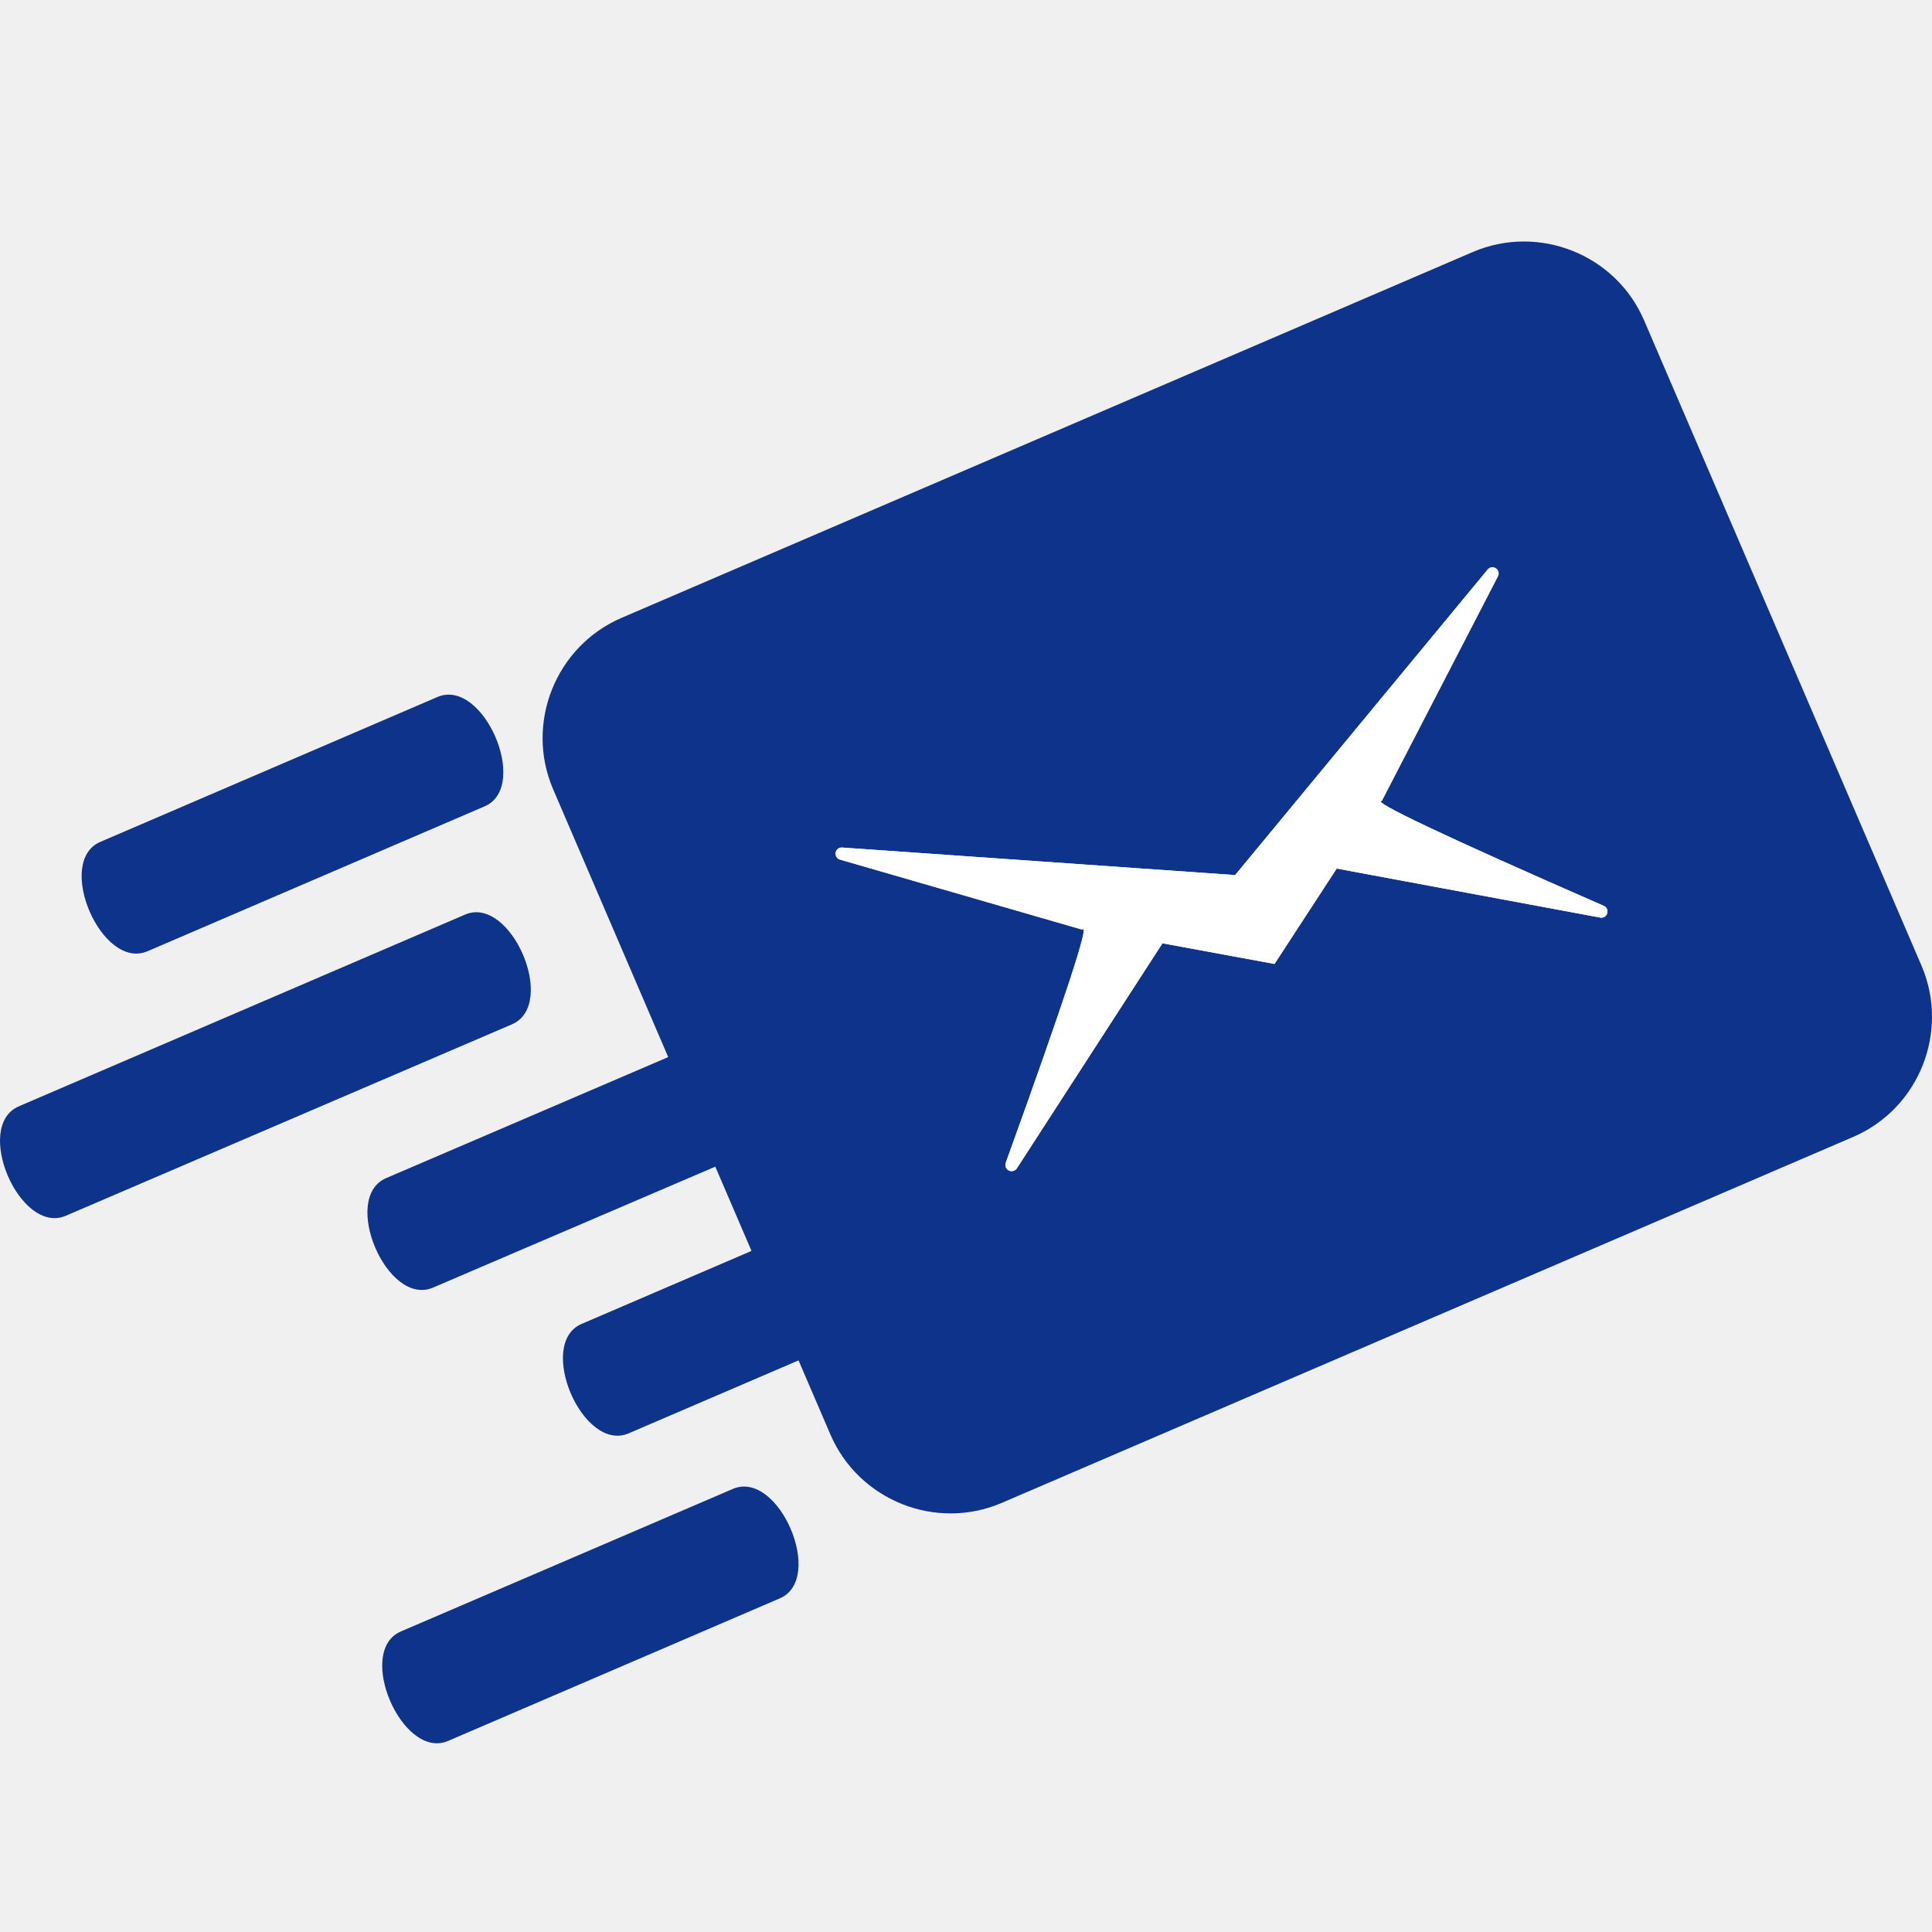
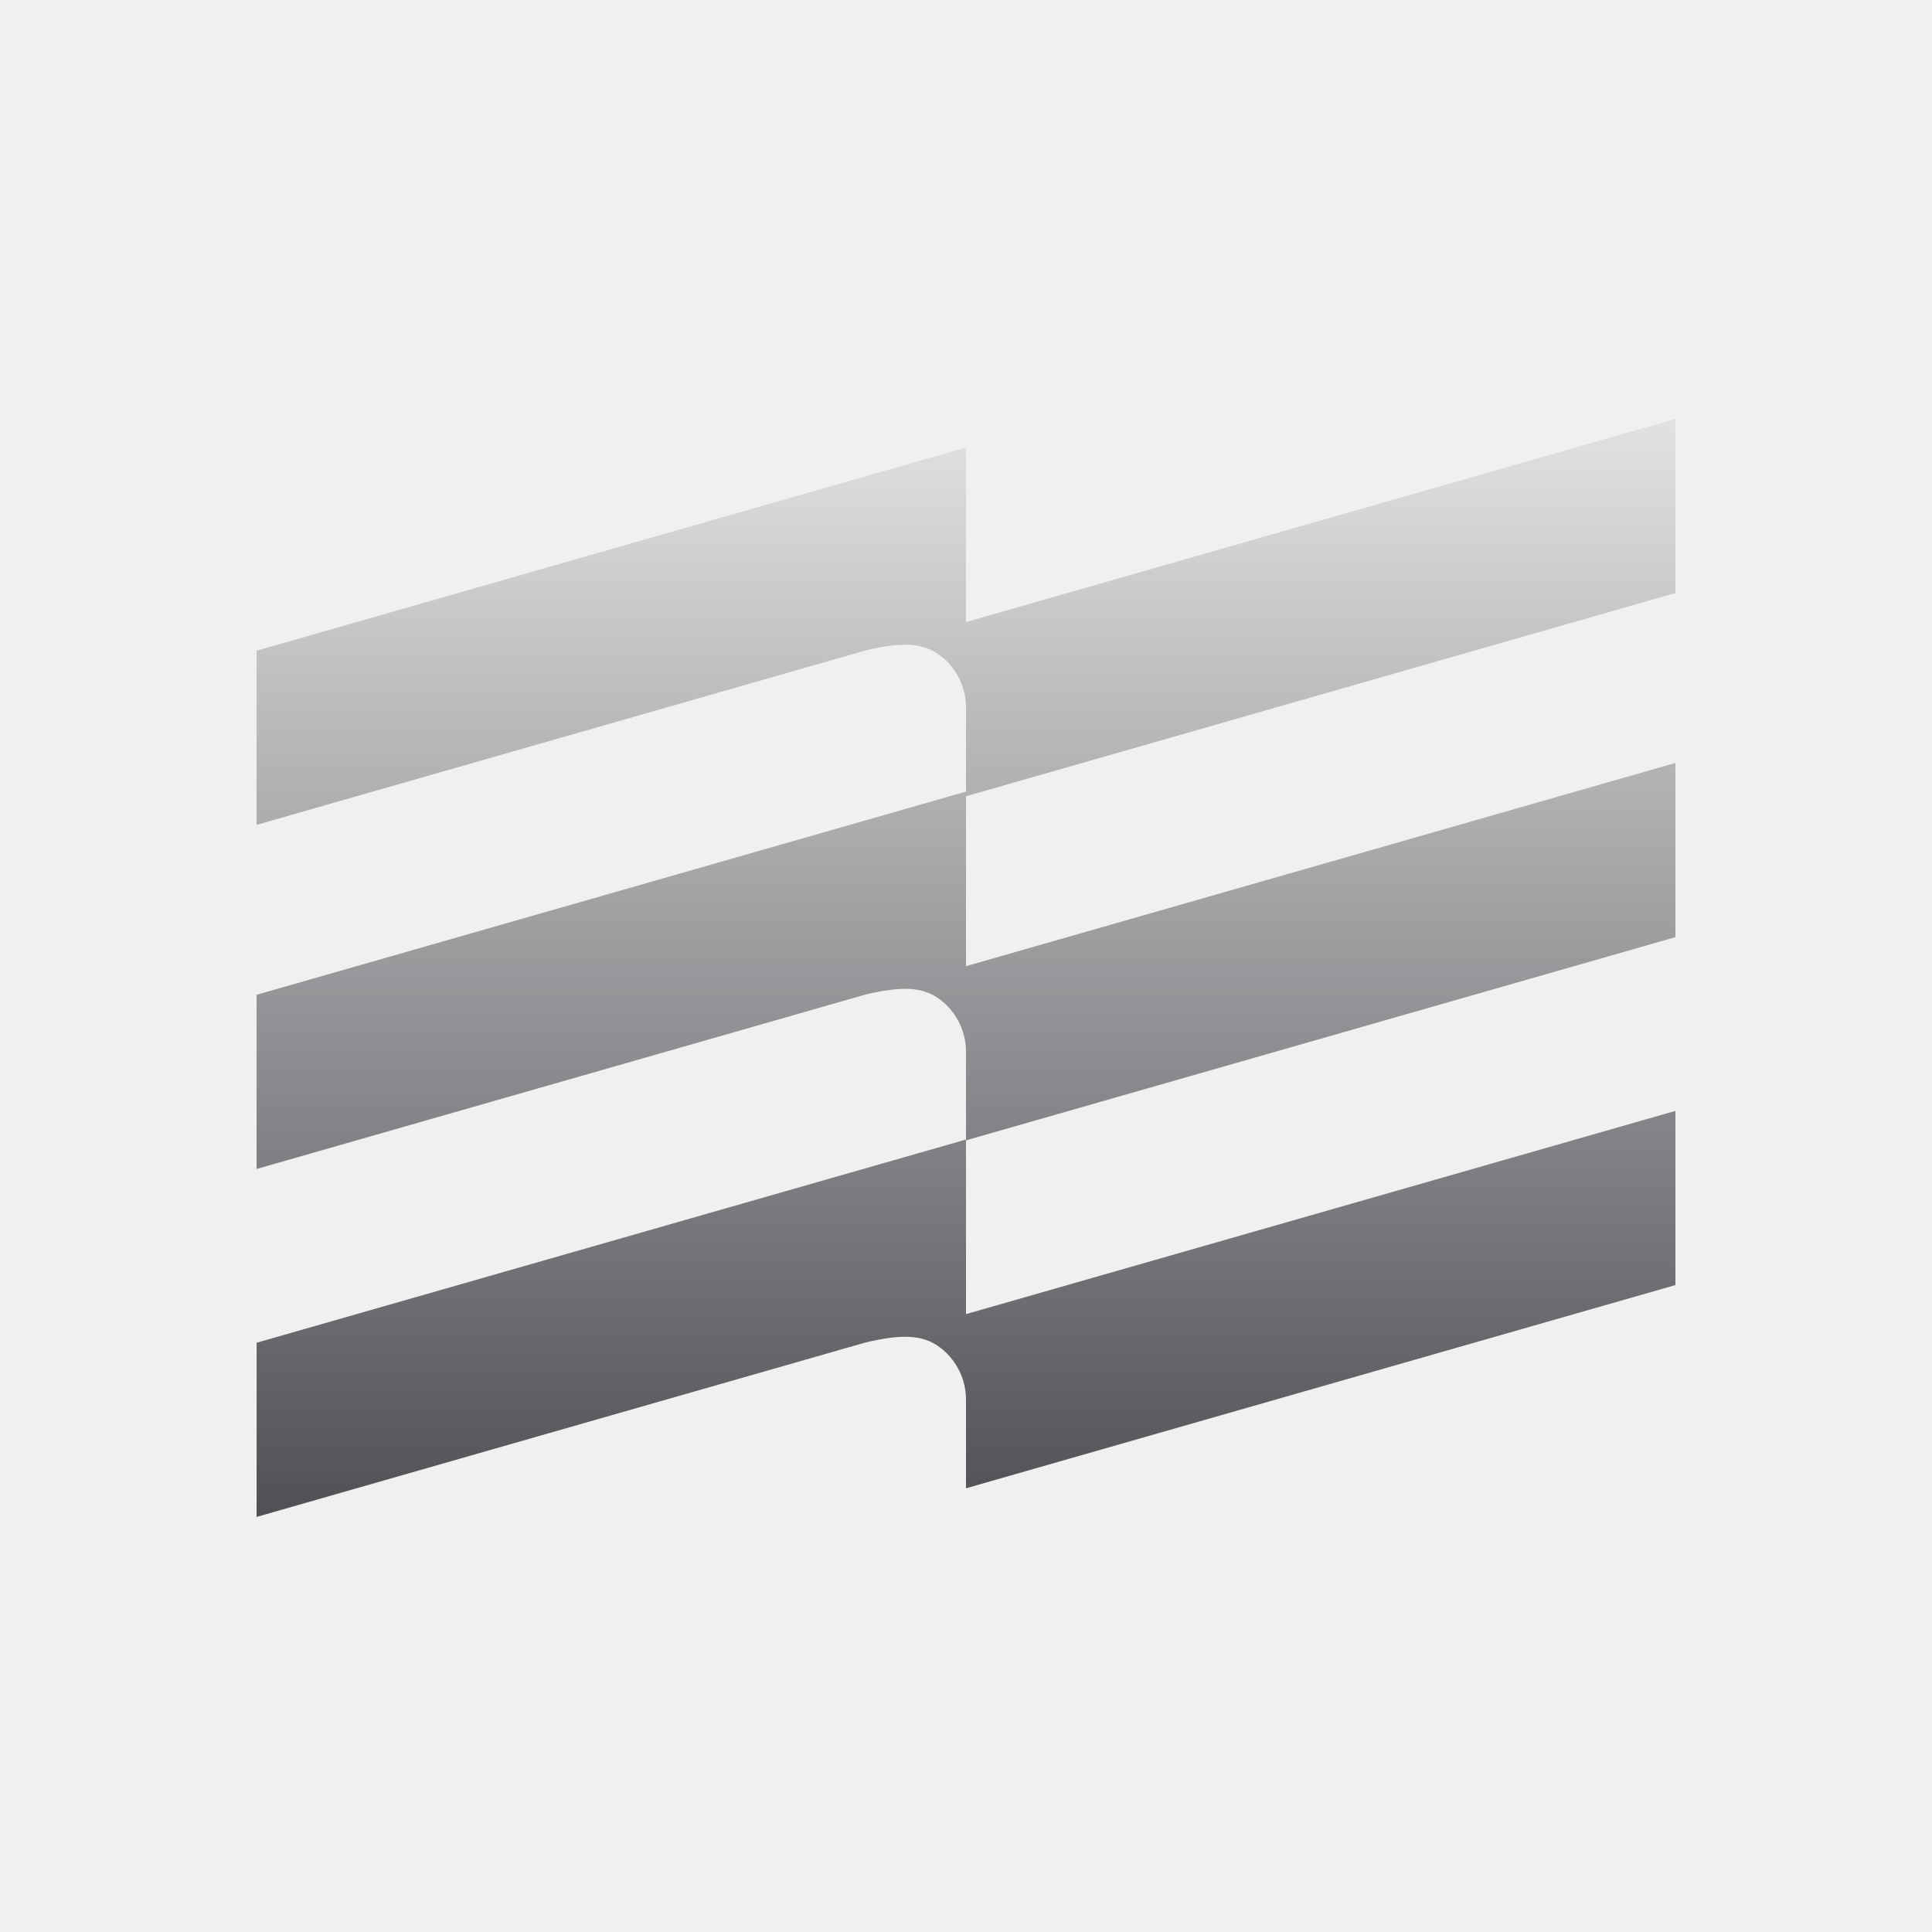
- <svg xmlns="http://www.w3.org/2000/svg" width="16" height="16" viewBox="0 0 16 16" fill="none">
-   <g clip-path="url(#clip0_76_2)">
-     <path fill-rule="evenodd" clip-rule="evenodd" d="M5.147 5.117L12.197 2.087C12.743 1.853 13.382 2.107 13.616 2.654L15.913 7.997C16.147 8.543 15.893 9.182 15.346 9.416L8.297 12.446C7.751 12.681 7.112 12.426 6.877 11.88L4.581 6.537C4.346 5.991 4.601 5.352 5.147 5.117ZM8.421 9.676L9.627 7.812L10.555 7.983L11.07 7.193L13.252 7.599C13.278 7.604 13.303 7.589 13.31 7.564C13.318 7.539 13.306 7.512 13.282 7.502C11.961 6.924 11.349 6.634 11.444 6.632L12.405 4.773C12.418 4.75 12.41 4.721 12.388 4.706C12.366 4.692 12.337 4.696 12.32 4.717L10.228 7.248L10.227 7.247L6.975 7.019C6.948 7.017 6.925 7.035 6.921 7.061C6.916 7.087 6.932 7.112 6.957 7.119L8.963 7.699C9.03 7.631 8.819 8.274 8.329 9.63C8.321 9.655 8.331 9.682 8.355 9.694C8.378 9.705 8.407 9.698 8.421 9.676Z" fill="#0E338A" />
-     <path fill-rule="evenodd" clip-rule="evenodd" d="M3.197 9.757L6.896 8.17C7.275 8.008 7.662 8.913 7.284 9.079L3.587 10.663C3.206 10.828 2.82 9.92 3.197 9.757Z" fill="#0E338A" />
-     <path fill-rule="evenodd" clip-rule="evenodd" d="M4.817 10.964L7.593 9.771C7.973 9.61 8.363 10.516 7.983 10.678L5.207 11.87C4.826 12.035 4.438 11.126 4.817 10.964Z" fill="#0E338A" />
-     <path fill-rule="evenodd" clip-rule="evenodd" d="M1.221 7.878L4.013 6.678C4.393 6.516 4.003 5.61 3.623 5.772L0.831 6.972C0.452 7.134 0.841 8.04 1.221 7.878Z" fill="#0E338A" />
-     <path fill-rule="evenodd" clip-rule="evenodd" d="M3.32 13.511L6.068 12.331C6.449 12.166 6.837 13.075 6.458 13.237L3.71 14.418C3.331 14.579 2.941 13.673 3.32 13.511Z" fill="#0E338A" />
-     <path fill-rule="evenodd" clip-rule="evenodd" d="M0.546 10.068L4.24 8.483C4.621 8.318 4.231 7.412 3.852 7.574L0.156 9.162C-0.225 9.327 0.165 10.233 0.546 10.068Z" fill="#0E338A" />
-     <path fill-rule="evenodd" clip-rule="evenodd" d="M9.627 7.812L10.555 7.983L11.07 7.193L13.252 7.599C13.277 7.604 13.303 7.589 13.31 7.564C13.318 7.539 13.306 7.512 13.282 7.502C11.961 6.924 11.349 6.634 11.444 6.632L12.405 4.773C12.417 4.75 12.41 4.721 12.388 4.707C12.366 4.692 12.337 4.696 12.32 4.717L10.228 7.248L10.227 7.247L6.975 7.019C6.948 7.017 6.925 7.035 6.92 7.061C6.916 7.087 6.931 7.112 6.957 7.119L8.963 7.699C9.03 7.631 8.819 8.274 8.329 9.63C8.32 9.655 8.331 9.682 8.355 9.694C8.378 9.705 8.406 9.698 8.421 9.676L9.627 7.812Z" fill="white" />
+ <svg xmlns="http://www.w3.org/2000/svg" xmlns:xlink="http://www.w3.org/1999/xlink" width="512px" height="512px" viewBox="0 0 512 512" version="1.1">
+   <defs>
+     <path d="M444,157.16 L256,211.014 L256,256.043 L444,202.189 L444,248.35 L256,302.203 L256,348.252 L444,294.398 L444,340.558 L256,394.412 L256,370.877 C255.999,370.473 255.984,370.072 255.955,369.672 C255.596,364.69 253.094,360.078 249.059,357.053 C244.361,353.529 238.559,353.629 229.502,355.737 L223.957,357.325 L130.486,384.1 L68,402 L68,355.84 L236.432,307.591 L256,301.986 L256,278.668 C255.999,278.264 255.984,277.863 255.955,277.463 C255.596,272.481 253.094,267.87 249.059,264.844 C244.361,261.32 238.559,261.42 229.502,263.528 L223.957,265.116 L130.486,291.892 L68,309.791 L68,263.631 L236.432,215.382 L256,209.777 L256,187.479 C255.999,187.075 255.984,186.674 255.955,186.274 C255.596,181.292 253.094,176.68 249.059,173.654 C244.446,170.195 238.77,170.229 229.992,172.226 L229.501,172.339 L224.909,173.654 L223.957,173.927 L130.483,200.703 L68,218.602 L68,172.442 L256,118.588 L256,164.854 L444,111 Z" id="path-1" />
+     <linearGradient x1="50%" y1="-19.319%" x2="50%" y2="126.879%" id="linearGradient-2">
+       <stop stop-color="#FEFEFE" offset="0%" />
+       <stop stop-color="#27292E" offset="100%" />
+     </linearGradient>
+   </defs>
+   <g id="512x512-light" stroke="none" fill="none" xlink:href="#path-1" fill-rule="evenodd" stroke-width="1">
+     <g id="Group-2" transform="translate(68, 111)">
+       <path d="M376,0 L376,46.16 L188,100.014 L188,144.937 L188,145.043 L376,91.189 L376,137.35 L188,191.203 L188,237.146 L188,237.252 L376,183.398 L376,229.558 L188,283.412 L188,274.587 L188,268.834 L188,259.975 L188,259.877 C187.999,259.473 187.984,259.072 187.955,258.672 C187.596,253.69 185.094,249.078 181.059,246.053 C176.361,242.529 170.559,242.629 161.502,244.737 L155.957,246.325 L62.486,273.1 L0,291 L0,246.124 L0,244.84 L168.432,196.591 L188,190.986 L188,182.379 L188,176.625 L188,167.766 L188,167.668 C187.999,167.264 187.984,166.863 187.955,166.463 C187.596,161.481 185.094,156.87 181.059,153.844 C176.361,150.32 170.559,150.42 161.502,152.528 L155.957,154.116 L62.486,180.892 L0,198.791 L0,153.915 L0,152.631 L168.432,104.382 L188,98.777 L188,91.189 L188,85.436 L188,76.576 L188,76.479 C187.999,76.075 187.984,75.674 187.955,75.274 C187.596,70.292 185.094,65.68 181.059,62.654 C176.446,59.195 170.77,59.229 161.992,61.226 L161.501,61.339 L156.909,62.654 L155.957,62.927 L62.483,89.703 L0,107.602 L0,61.442 L188,7.588 L188,53.748 L188,53.854 L376,0 Z" id="Combined-Shape" />
+       <path d="M376,0 L376,46.16 L188,100.014 L188,144.937 L188,145.043 L376,91.189 L376,137.35 L188,191.203 L188,237.146 L188,237.252 L376,183.398 L376,229.558 L188,283.412 L188,274.587 L188,268.834 L188,259.975 L188,259.877 C187.999,259.473 187.984,259.072 187.955,258.672 C187.596,253.69 185.094,249.078 181.059,246.053 C176.361,242.529 170.559,242.629 161.502,244.737 L155.957,246.325 L62.486,273.1 L0,291 L0,246.124 L0,244.84 L168.432,196.591 L188,190.986 L188,182.379 L188,176.625 L188,167.766 L188,167.668 C187.999,167.264 187.984,166.863 187.955,166.463 C187.596,161.481 185.094,156.87 181.059,153.844 C176.361,150.32 170.559,150.42 161.502,152.528 L155.957,154.116 L62.486,180.892 L0,198.791 L0,153.915 L0,152.631 L168.432,104.382 L188,98.777 L188,91.189 L188,85.436 L188,76.576 L188,76.479 C187.999,76.075 187.984,75.674 187.955,75.274 C187.596,70.292 185.094,65.68 181.059,62.654 C176.446,59.195 170.77,59.229 161.992,61.226 L161.501,61.339 L156.909,62.654 L155.957,62.927 L62.483,89.703 L0,107.602 L0,61.442 L188,7.588 L188,53.748 L188,53.854 L376,0 Z" id="Combined-Shape" fill="url(#linearGradient-2)" />
+     </g>
  </g>
-   <defs>
-     <clipPath id="clip0_76_2">
-       <rect width="16" height="16" rx="4" fill="white" />
-     </clipPath>
-   </defs>
</svg>
